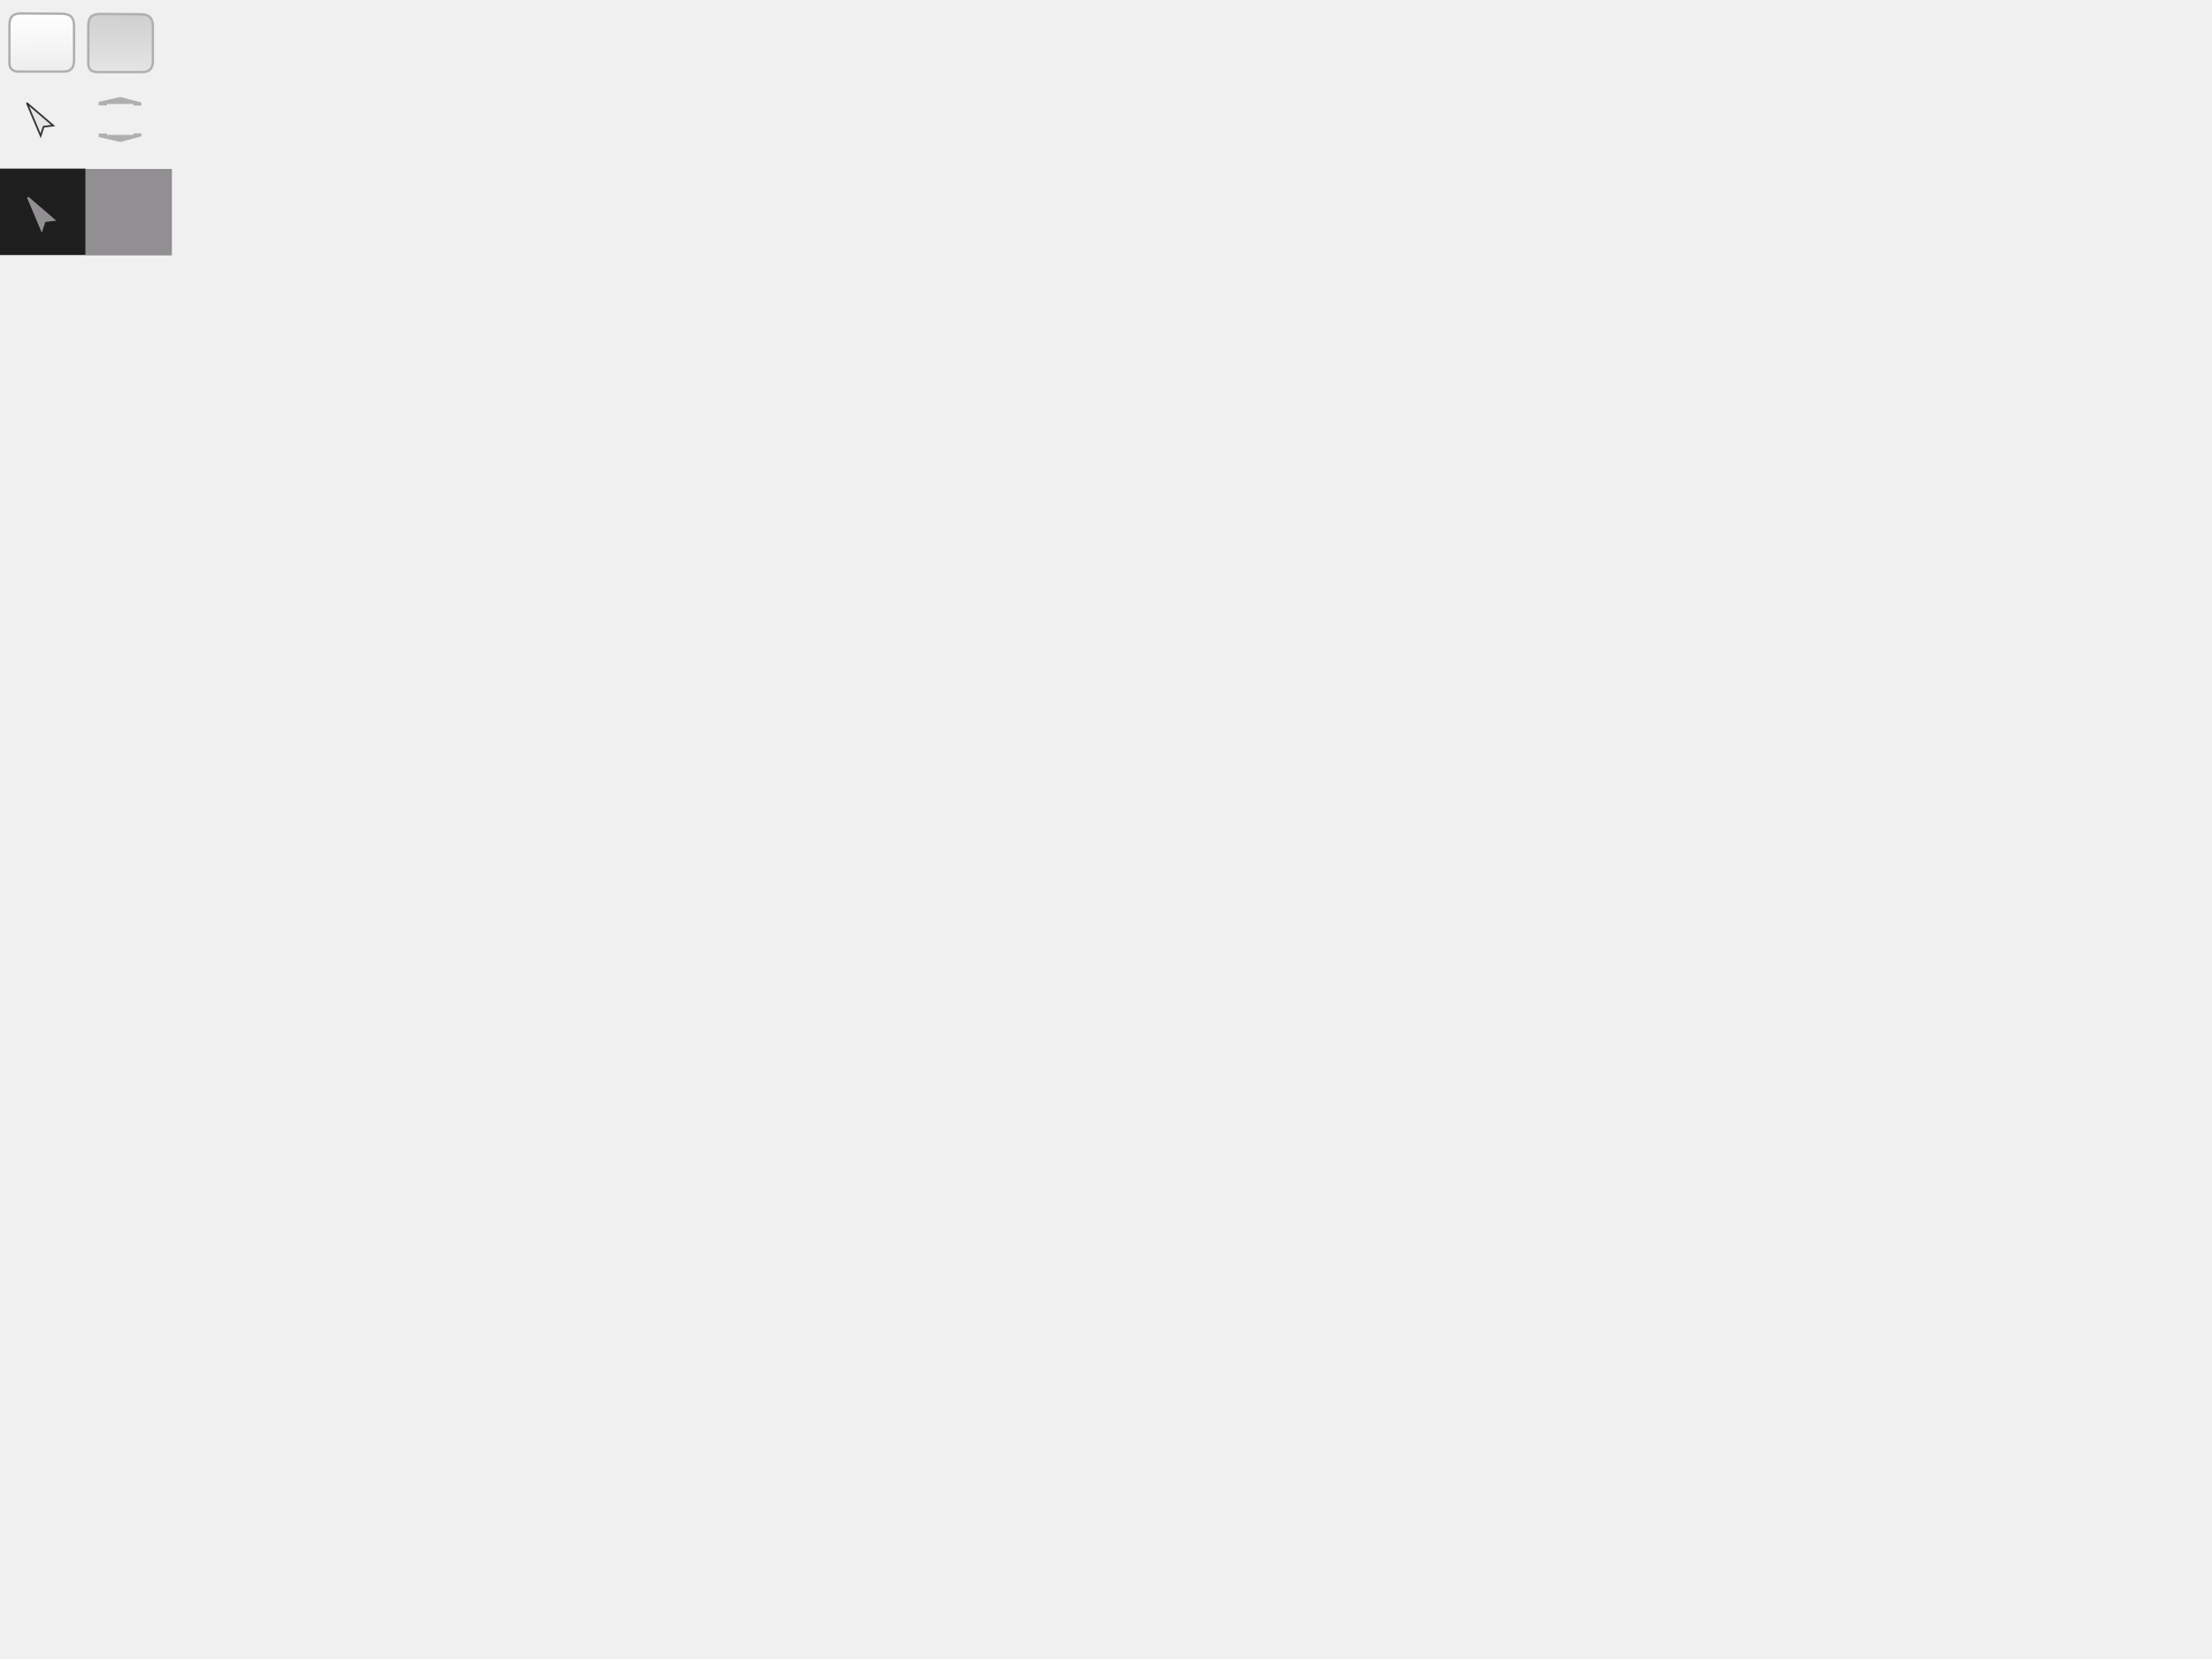
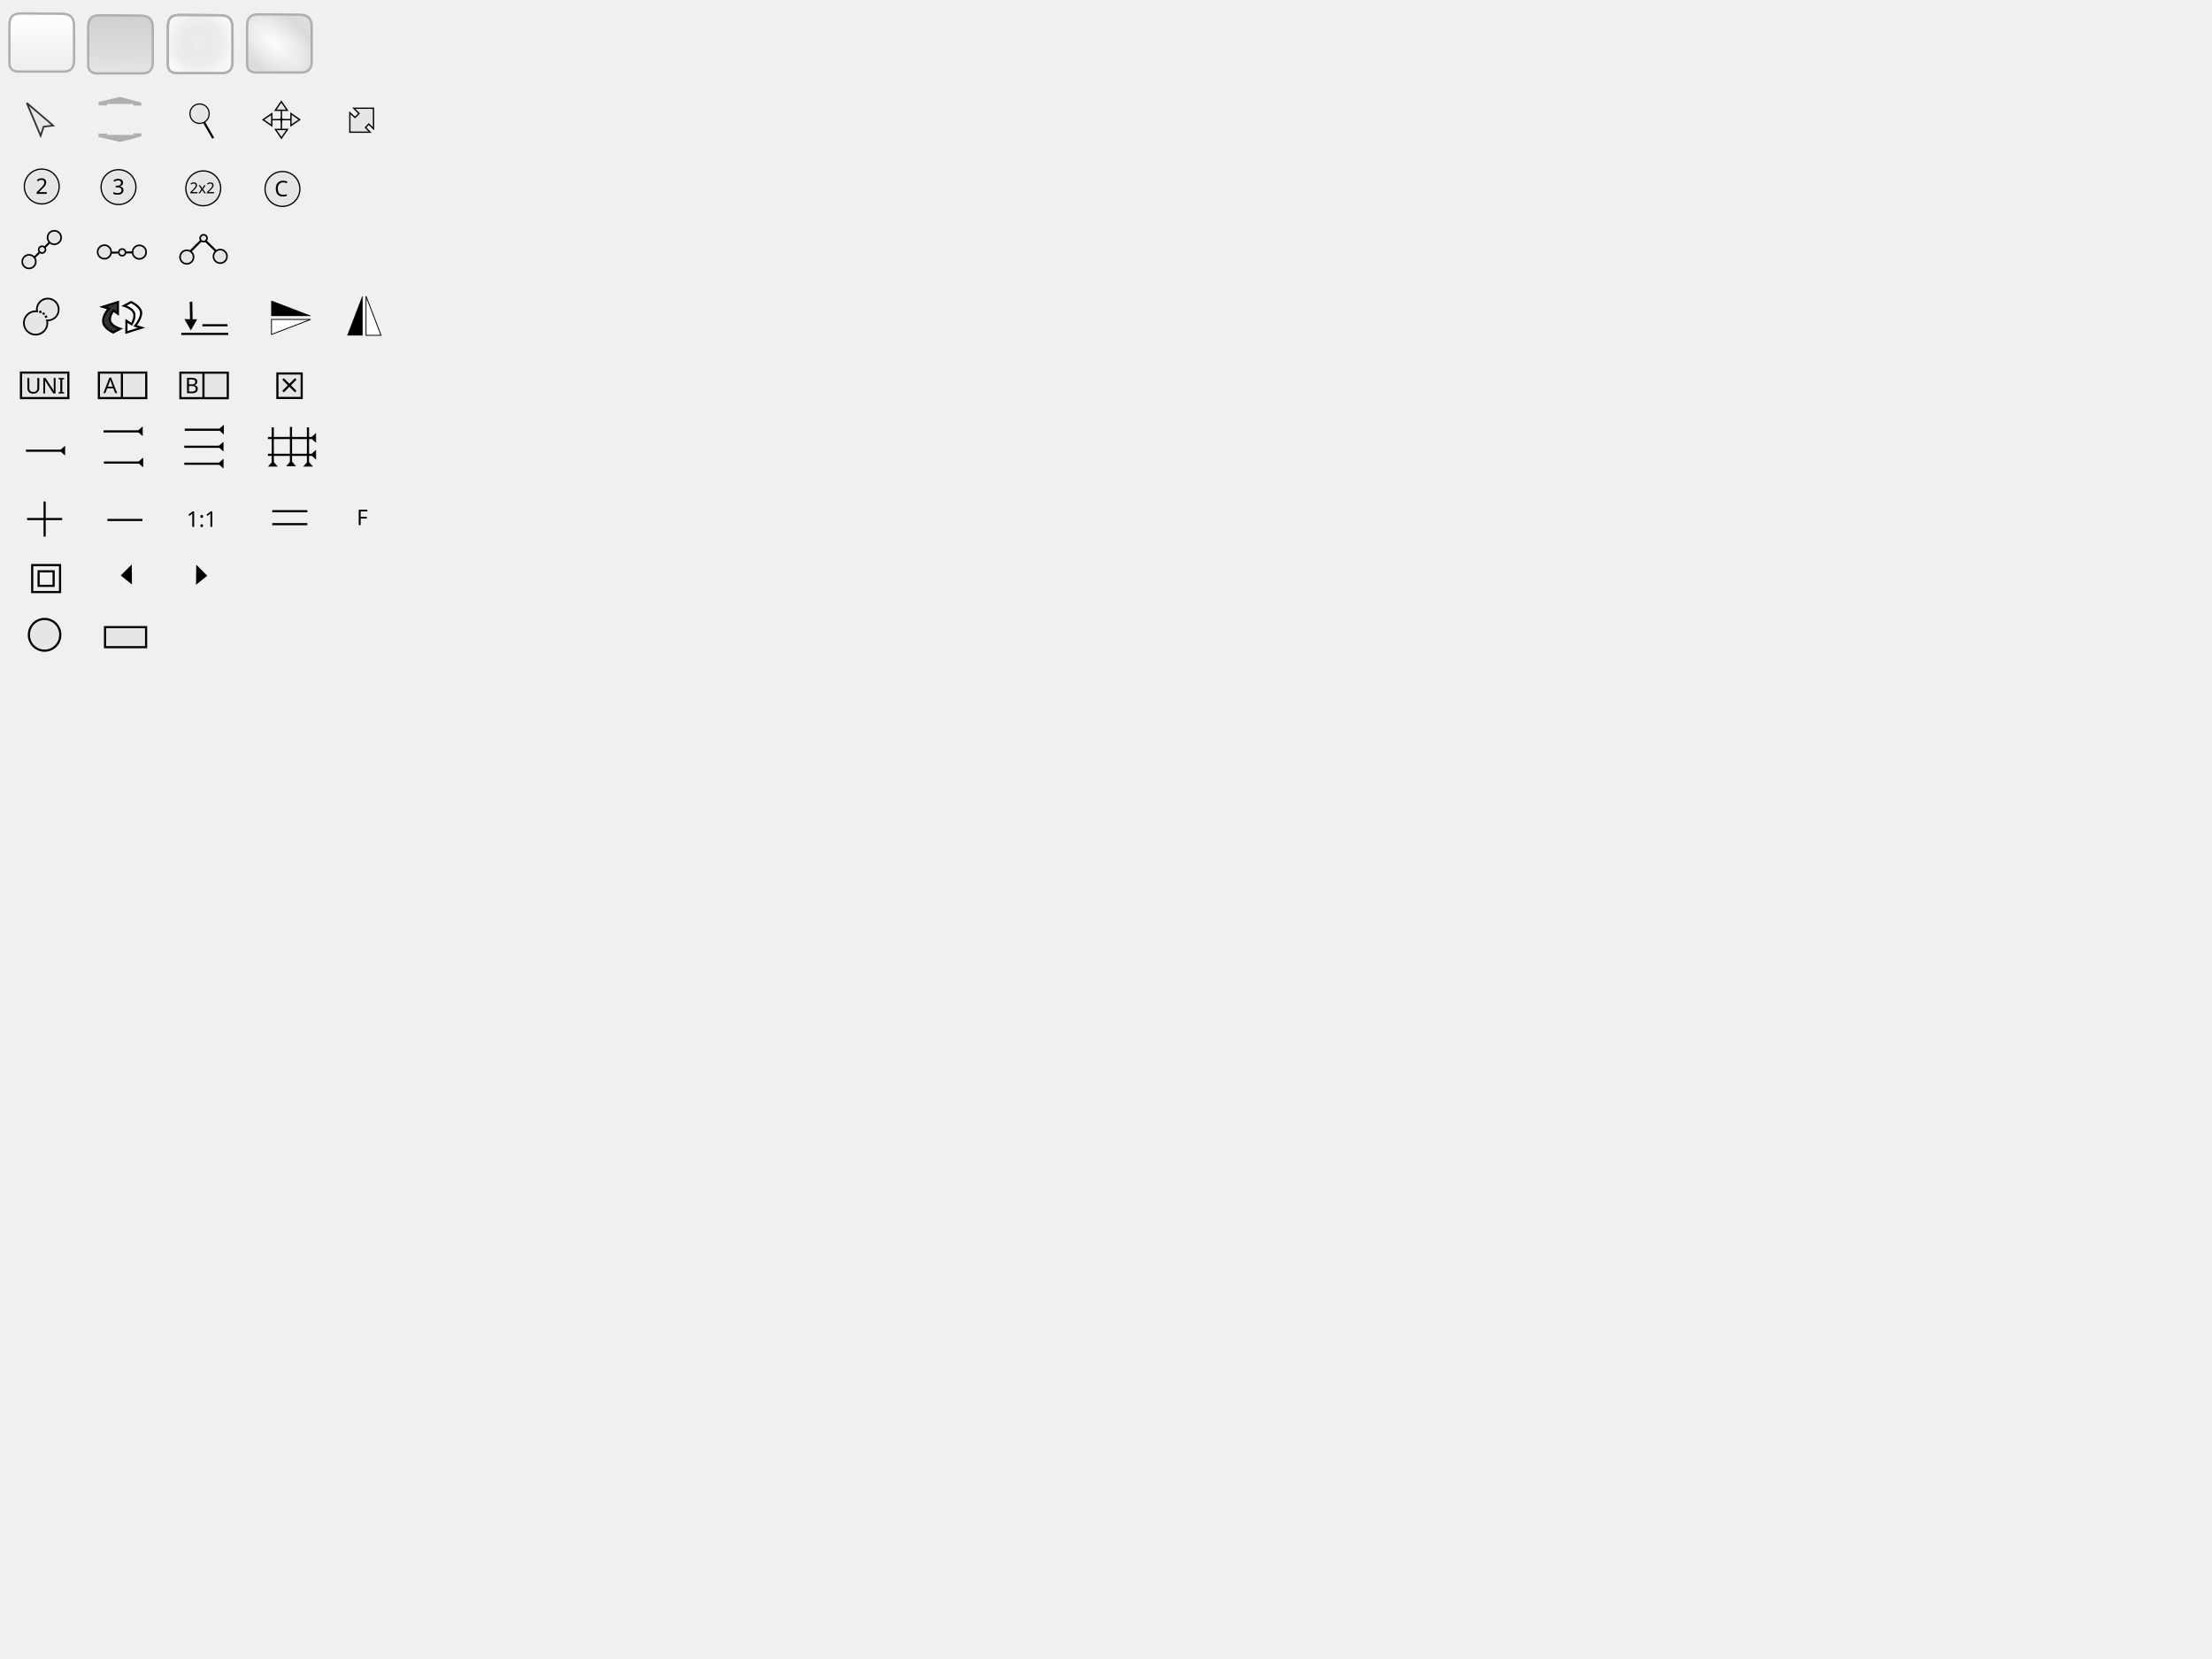
<svg xmlns="http://www.w3.org/2000/svg" xmlns:xlink="http://www.w3.org/1999/xlink" width="1024px" height="768px" id="svg3786" version="1.1">
  <defs id="defs3788">
    <linearGradient xlink:href="#linearGradient3761" id="linearGradient3767" x1="608.996" y1="316.794" x2="608.642" y2="290.278" gradientUnits="userSpaceOnUse" gradientTransform="translate(-3,-128)" />
    <linearGradient id="linearGradient3761">
      <stop style="stop-color:#eeeded;stop-opacity:1" offset="0" id="stop3763" />
      <stop style="stop-color:#ffffff;stop-opacity:1;" offset="1" id="stop3765" />
    </linearGradient>
    <linearGradient y2="290.278" x2="608.642" y1="316.794" x1="608.996" gradientTransform="translate(-591.7466,-281.7908)" gradientUnits="userSpaceOnUse" id="linearGradient3809" xlink:href="#linearGradient3761" />
    <linearGradient xlink:href="#linearGradient3898" id="linearGradient3904" x1="610" y1="290.362" x2="609.75" y2="317.112" gradientUnits="userSpaceOnUse" gradientTransform="translate(4.75736,-124.1579)" />
    <linearGradient id="linearGradient3898">
      <stop style="stop-color:#d0d0d0;stop-opacity:1;" offset="0" id="stop3900" />
      <stop style="stop-color:#e5e5e5;stop-opacity:1;" offset="1" id="stop3902" />
    </linearGradient>
    <linearGradient y2="317.112" x2="609.75" y1="290.362" x1="610" gradientTransform="translate(-561,-281.3622)" gradientUnits="userSpaceOnUse" id="linearGradient3955" xlink:href="#linearGradient3898" />
    <linearGradient y2="290.278" x2="608.642" y1="316.794" x1="608.996" gradientTransform="matrix(1.10951,0,0,0.998002,-658.1531,-245.425)" gradientUnits="userSpaceOnUse" id="linearGradient3921" xlink:href="#linearGradient3761-1-3" />
    <linearGradient id="linearGradient3761-1-3">
      <stop style="stop-color:#eeeded;stop-opacity:1" offset="0" id="stop3763-4-4" />
      <stop style="stop-color:#ffffff;stop-opacity:1;" offset="1" id="stop3765-1-1" />
    </linearGradient>
    <linearGradient xlink:href="#linearGradient3898-9" id="linearGradient3904-6" x1="610" y1="290.362" x2="609.75" y2="317.112" gradientUnits="userSpaceOnUse" gradientTransform="matrix(1.10951,0,0,0.9980075,-64.93062,-125.5535)" />
    <linearGradient id="linearGradient3898-9">
      <stop style="stop-color:#d0d0d0;stop-opacity:1;" offset="0" id="stop3900-6" />
+       <stop id="stop4074" offset="0.5" style="stop-color:#dadada;stop-opacity:1;" />
+       <stop style="stop-color:#dfdfdf;stop-opacity:1;" offset="0.75" id="stop4076" />
      <stop style="stop-color:#e5e5e5;stop-opacity:1;" offset="1" id="stop3902-9" />
    </linearGradient>
    <linearGradient y2="317.112" x2="609.75" y1="290.362" x1="610" gradientTransform="matrix(1.10951,0,0,0.9980075,-621.3785,-245.2577)" gradientUnits="userSpaceOnUse" id="linearGradient3996" xlink:href="#linearGradient3898-9" />
-     <linearGradient xlink:href="#linearGradient3898-9" id="linearGradient4025" gradientUnits="userSpaceOnUse" gradientTransform="matrix(1.10951,0,0,0.9980075,-619.86,-282.8385)" x1="610" y1="290.362" x2="609.75" y2="317.112" />
+     <linearGradient xlink:href="#linearGradient3898-9" id="linearGradient4025" gradientUnits="userSpaceOnUse" gradientTransform="matrix(1.10951,0,0,0.9980075,-619.9103,-282.2355)" x1="610" y1="290.362" x2="609.75" y2="317.112" />
    <linearGradient xlink:href="#linearGradient3761-1-3" id="linearGradient4027" gradientUnits="userSpaceOnUse" gradientTransform="matrix(1.10951,0,0,0.998002,-656.6346,-283.0058)" x1="608.996" y1="316.794" x2="608.642" y2="290.278" />
    <linearGradient xlink:href="#linearGradient3761-1-3-7" id="linearGradient4027-9" gradientUnits="userSpaceOnUse" gradientTransform="matrix(1.10951,0,0,0.998002,-656.6346,-283.0058)" x1="608.996" y1="316.794" x2="608.642" y2="290.278" />
    <linearGradient id="linearGradient3761-1-3-7">
      <stop style="stop-color:#eeeded;stop-opacity:1" offset="0" id="stop3763-4-4-0" />
      <stop style="stop-color:#ffffff;stop-opacity:1;" offset="1" id="stop3765-1-1-9" />
    </linearGradient>
    <linearGradient y2="290.278" x2="608.642" y1="316.794" x1="608.996" gradientTransform="matrix(1.10951,0,0,0.998002,-621.965,-232.6848)" gradientUnits="userSpaceOnUse" id="linearGradient4107" xlink:href="#linearGradient3761-1-3-7" />
    <linearGradient xlink:href="#linearGradient3761-1-3-5" id="linearGradient4027-1" gradientUnits="userSpaceOnUse" gradientTransform="matrix(1.10951,0,0,0.998002,-656.6346,-283.0058)" x1="608.996" y1="316.794" x2="608.642" y2="290.278" />
    <linearGradient id="linearGradient3761-1-3-5">
      <stop style="stop-color:#eeeded;stop-opacity:1" offset="0" id="stop3763-4-4-1" />
      <stop style="stop-color:#ffffff;stop-opacity:1;" offset="1" id="stop3765-1-1-5" />
    </linearGradient>
    <linearGradient xlink:href="#linearGradient3761-1-3-8" id="linearGradient4027-7" gradientUnits="userSpaceOnUse" gradientTransform="matrix(1.10951,0,0,0.998002,-656.6346,-283.0058)" x1="608.996" y1="316.794" x2="608.642" y2="290.278" />
    <linearGradient id="linearGradient3761-1-3-8">
      <stop style="stop-color:#eeeded;stop-opacity:1" offset="0" id="stop3763-4-4-8" />
      <stop style="stop-color:#ffffff;stop-opacity:1;" offset="1" id="stop3765-1-1-7" />
    </linearGradient>
    <linearGradient y2="290.278" x2="608.642" y1="316.794" x1="608.996" gradientTransform="matrix(1.10951,0,0,0.998002,-528.5469,-268.2316)" gradientUnits="userSpaceOnUse" id="linearGradient3045" xlink:href="#linearGradient3761-1-3-8" />
    <linearGradient y2="290.278" x2="608.642" y1="316.794" x1="608.996" gradientTransform="matrix(1.10951,0,0,0.998002,-528.5469,-268.2316)" gradientUnits="userSpaceOnUse" id="linearGradient3045-9" xlink:href="#linearGradient3761-1-3-8-4" />
    <linearGradient id="linearGradient3761-1-3-8-4">
      <stop style="stop-color:#eeeded;stop-opacity:1" offset="0" id="stop3763-4-4-8-7" />
      <stop style="stop-color:#ffffff;stop-opacity:1;" offset="1" id="stop3765-1-1-7-7" />
    </linearGradient>
    <linearGradient y2="290.278" x2="608.642" y1="316.794" x1="608.996" gradientTransform="matrix(1.10951,0,0,0.998002,-496.0177,-267.5922)" gradientUnits="userSpaceOnUse" id="linearGradient3103" xlink:href="#linearGradient3761-1-3-8-4" />
+     <linearGradient xlink:href="#linearGradient3761-1-3-3" id="linearGradient4027-8" gradientUnits="userSpaceOnUse" gradientTransform="matrix(1.10951,0,0,0.998002,-656.6346,-283.0058)" x1="608.996" y1="316.794" x2="608.642" y2="290.278" />
+     <linearGradient id="linearGradient3761-1-3-3">
+       <stop style="stop-color:#bfb5b5;stop-opacity:0;" offset="0" id="stop3763-4-4-7" />
+       <stop style="stop-color:#ffffff;stop-opacity:0.287;" offset="1" id="stop3765-1-1-6" />
+     </linearGradient>
+     <radialGradient xlink:href="#linearGradient3761-1-3-3" id="radialGradient4112" cx="98.004" cy="22.233" fx="98.004" fy="22.233" r="15.5" gradientTransform="matrix(0.7585548,0.7082094,-0.6885009,0.7374466,34.20462,-65.13285)" gradientUnits="userSpaceOnUse" />
+     <radialGradient xlink:href="#linearGradient3761-1-3-3" id="radialGradient4116" gradientUnits="userSpaceOnUse" gradientTransform="matrix(0.7519243,0.6235468,-0.6440106,0.7766025,33.86538,-57.84287)" cx="95.82" cy="22.332" fx="95.82" fy="22.332" r="15.5" />
+     <linearGradient xlink:href="#linearGradient3898-9-8" id="linearGradient4025-4" gradientUnits="userSpaceOnUse" gradientTransform="matrix(1.10951,0,0,0.9980075,-619.9103,-282.2355)" x1="610" y1="290.362" x2="609.75" y2="317.112" />
+     <linearGradient id="linearGradient3898-9-8">
+       <stop style="stop-color:#ffffff;stop-opacity:0.8;" offset="0" id="stop3900-6-2" />
+       <stop id="stop4074-4" offset="0.5" style="stop-color:#dadada;stop-opacity:1;" />
+       <stop style="stop-color:#dfdfdf;stop-opacity:1;" offset="0.75" id="stop4076-8" />
+       <stop style="stop-color:#e5e5e5;stop-opacity:0.539;" offset="1" id="stop3902-9-7" />
+     </linearGradient>
+     <radialGradient xlink:href="#linearGradient3898-9-8" id="radialGradient4158" cx="127.632" cy="20.701" fx="127.632" fy="20.701" r="15.5" gradientTransform="matrix(-2.402489,-2.017358,1.088724,-1.296571,411.1615,304.4206)" gradientUnits="userSpaceOnUse" />
  </defs>
  <g id="layer1">
-     <path style="fill:url(#linearGradient4025);fill-opacity:1;stroke:#afafaf;stroke-width:1.082;stroke-linecap:round;stroke-linejoin:round;stroke-miterlimit:4;stroke-opacity:1" d="m 46.104,6.46 18.886,0.138 c 3.969,0.097 5.343,1.359 5.774,4.786 l 0.026,17.089 c -0.12,3.508 -1.857,4.921 -4.97,4.905 l -20.942,0 c -2.024,-0.108 -3.911,-0.895 -4.007,-3.657 l 0,-17.735 c 0.003,-3.902 1.491,-5.422 5.232,-5.526 z" id="rect3007-5-9" />
+     <path style="fill:url(#linearGradient4025);fill-opacity:1;stroke:#afafaf;stroke-width:1.082;stroke-linecap:round;stroke-linejoin:round;stroke-miterlimit:4;stroke-opacity:1" d="m 46.054,7.063 18.886,0.138 c 3.969,0.097 5.343,1.359 5.774,4.786 l 0.026,17.089 c -0.12,3.508 -1.857,4.921 -4.97,4.905 l -20.942,0 c -2.024,-0.108 -3.911,-0.895 -4.007,-3.657 l 0,-17.735 c 0.003,-3.902 1.491,-5.422 5.232,-5.526 z" id="rect3007-5-9" />
    <path style="fill:url(#linearGradient4027);fill-opacity:1;stroke:#afafaf;stroke-width:1.082;stroke-linecap:round;stroke-linejoin:round;stroke-miterlimit:4;stroke-opacity:1" d="m 9.603,6.22 18.886,0.138 c 3.969,0.097 5.343,1.359 5.774,4.786 l 0.026,17.089 c -0.12,3.508 -1.857,4.921 -4.97,4.905 l -20.942,0 c -2.024,-0.108 -3.911,-0.895 -4.007,-3.657 l 0,-17.735 c 0.003,-3.902 1.491,-5.422 5.232,-5.526 z" id="rect3007-7-6" />
    <path style="fill:#e6e6e6;fill-opacity:1;stroke:#000000;stroke-width:0.803px;stroke-linecap:butt;stroke-linejoin:miter;stroke-opacity:0.772" d="m 12.4,47.66 12.216,10.461 -4.417,0.534 -1.383,4.211 z" id="path3320" />
-     <rect style="fill:#1f1e1f;fill-opacity:1;stroke:none" id="rect3030" width="40" height="40" x="-0.321" y="78.068" />
-     <rect style="fill:#928f92;fill-opacity:1;stroke:none" id="rect3030-1" width="40" height="40" x="39.581" y="78.227" />
-     <path style="fill:#928f92;fill-opacity:1;stroke:#928f92;stroke-width:0.803px;stroke-linecap:butt;stroke-linejoin:miter;stroke-opacity:1" d="m 12.892,91.397 12.216,10.461 -4.417,0.534 -1.383,4.211 z" id="path3320-7" />
    <text xml:space="preserve" style="font-size:14.663px;font-style:normal;font-variant:normal;font-weight:normal;font-stretch:normal;line-height:125%;letter-spacing:0px;word-spacing:0px;fill:#000000;fill-opacity:1;stroke:none;font-family:TESTB;-inkscape-font-specification:TESTB" x="-0.146" y="-11.092" id="text3026">
      <tspan id="tspan3028" x="-0.146" y="-11.092" style="font-style:normal;font-variant:normal;font-weight:500;font-stretch:normal;font-family:URW Palladio L;-inkscape-font-specification:URW Palladio L Medium">Export at 320dpi and later to 72dpi, do not mogrify -resize 23.125% </tspan>
    </text>
    <g id="g3163" transform="translate(-2.526848,-4.5571)">
      <path id="path3075-4" d="m 48.168,51.733 0,1.611 3.898,0 0,-0.636 12.226,0 0,0.725 3.721,0 -0.089,-1.434 -9.745,-2.569 z" style="fill:#afafaf;fill-opacity:1;stroke:none" />
      <path style="fill:#afafaf;fill-opacity:1;stroke:none" d="m 48.168,67.985 0,-1.611 3.898,0 0,0.636 12.226,0 0,-0.725 3.721,0 -0.089,1.434 -9.745,2.569 z" id="path3140" />
    </g>
+     <path style="fill:#e6e6e6;fill-opacity:1;fill-rule:evenodd;stroke:#000000;stroke-width:1px;stroke-linecap:butt;stroke-linejoin:miter;stroke-opacity:1" id="path3135" d="m 97.218,51.37 a 8.244,8.244 0 1 1 -16.487,0 8.244,8.244 0 1 1 16.487,0 z" transform="matrix(0.5402266,0,0,0.5402266,44.31934,24.87353)" />
+     <path style="fill:none;stroke:#000000;stroke-width:1px;stroke-linecap:butt;stroke-linejoin:miter;stroke-opacity:1" d="m 94.477,56.64 4.239,7.342" id="path3137" />
+     <g id="g3261" style="fill:#e6e6e6;fill-opacity:1;stroke-width:0.7;stroke-miterlimit:4;stroke-dasharray:none" transform="matrix(0.8852652,0,0,0.8852652,80.12218,39.3312)">
+       <g id="g3233" style="fill:#e6e6e6;fill-opacity:1;stroke-width:0.7;stroke-miterlimit:4;stroke-dasharray:none">
+         <g id="g3220" style="fill:#e6e6e6;fill-opacity:1;stroke-width:0.7;stroke-miterlimit:4;stroke-dasharray:none">
+           <g transform="translate(1.055276,-0.4020101)" id="g3149" style="fill:#e6e6e6;fill-opacity:1;stroke-width:0.7;stroke-miterlimit:4;stroke-dasharray:none">
+             <path style="fill:#e6e6e6;fill-opacity:1;stroke:#000000;stroke-width:0.7;stroke-linecap:butt;stroke-linejoin:miter;stroke-miterlimit:4;stroke-opacity:1;stroke-dasharray:none" d="m 58.653,13.628 -6.251,0 3.151,-4.548 z" id="path3139" />
+             <path style="fill:#e6e6e6;fill-opacity:1;stroke:#000000;stroke-width:0.7;stroke-linecap:butt;stroke-linejoin:miter;stroke-miterlimit:4;stroke-opacity:1;stroke-dasharray:none" d="m 55.578,13.829 0,6.131" id="path3147" />
+           </g>
+         </g>
+         <g id="g3225" transform="matrix(-1,0,0,-1,113.2663,36.47737)" style="fill:#e6e6e6;fill-opacity:1;stroke-width:0.7;stroke-miterlimit:4;stroke-dasharray:none">
+           <g id="g3227" transform="translate(1.055276,-0.4020101)" style="fill:#e6e6e6;fill-opacity:1;stroke-width:0.7;stroke-miterlimit:4;stroke-dasharray:none">
+             <path id="path3229" d="m 58.653,13.628 -6.251,0 3.151,-4.548 z" style="fill:#e6e6e6;fill-opacity:1;stroke:#000000;stroke-width:0.7;stroke-linecap:butt;stroke-linejoin:miter;stroke-miterlimit:4;stroke-opacity:1;stroke-dasharray:none" />
+             <path id="path3231" d="m 55.578,13.829 0,6.131" style="fill:#e6e6e6;fill-opacity:1;stroke:#000000;stroke-width:0.7;stroke-linecap:butt;stroke-linejoin:miter;stroke-miterlimit:4;stroke-opacity:1;stroke-dasharray:none" />
+           </g>
+         </g>
+       </g>
+       <g transform="matrix(0,1,-1,0,74.87185,-38.49498)" id="g3243" style="fill:#e6e6e6;fill-opacity:1;stroke-width:0.7;stroke-miterlimit:4;stroke-dasharray:none">
+         <g id="g3245" style="fill:#e6e6e6;fill-opacity:1;stroke-width:0.7;stroke-miterlimit:4;stroke-dasharray:none">
+           <g id="g3247" transform="translate(1.055276,-0.4020101)" style="fill:#e6e6e6;fill-opacity:1;stroke-width:0.7;stroke-miterlimit:4;stroke-dasharray:none">
+             <path id="path3249" d="m 58.653,13.628 -6.251,0 3.151,-4.548 z" style="fill:#e6e6e6;fill-opacity:1;stroke:#000000;stroke-width:0.7;stroke-linecap:butt;stroke-linejoin:miter;stroke-miterlimit:4;stroke-opacity:1;stroke-dasharray:none" />
+             <path id="path3251" d="m 55.578,13.829 0,6.131" style="fill:#e6e6e6;fill-opacity:1;stroke:#000000;stroke-width:0.7;stroke-linecap:butt;stroke-linejoin:miter;stroke-miterlimit:4;stroke-opacity:1;stroke-dasharray:none" />
+           </g>
+         </g>
+         <g transform="matrix(-1,0,0,-1,113.2663,36.47737)" id="g3253" style="fill:#e6e6e6;fill-opacity:1;stroke-width:0.7;stroke-miterlimit:4;stroke-dasharray:none">
+           <g transform="translate(1.055276,-0.4020101)" id="g3255" style="fill:#e6e6e6;fill-opacity:1;stroke-width:0.7;stroke-miterlimit:4;stroke-dasharray:none">
+             <path style="fill:#e6e6e6;fill-opacity:1;stroke:#000000;stroke-width:0.7;stroke-linecap:butt;stroke-linejoin:miter;stroke-miterlimit:4;stroke-opacity:1;stroke-dasharray:none" d="m 58.653,13.628 -6.251,0 3.151,-4.548 z" id="path3257" />
+             <path style="fill:#e6e6e6;fill-opacity:1;stroke:#000000;stroke-width:0.7;stroke-linecap:butt;stroke-linejoin:miter;stroke-miterlimit:4;stroke-opacity:1;stroke-dasharray:none" d="m 55.578,13.829 0,6.131" id="path3259" />
+           </g>
+         </g>
+       </g>
+     </g>
+     <path style="fill:#e6e6e6;fill-opacity:1;stroke:#000000;stroke-width:0.6;stroke-linecap:butt;stroke-linejoin:miter;stroke-miterlimit:4;stroke-opacity:1;stroke-dasharray:none" d="m 164.34,54.382 1.848,-1.848 -2.416,-2.416 9.132,0 0,9.487 -2.185,-2.185 -1.51,1.581 2.136,2.201 -9.385,0.002 0,-9.025 z" id="path4060" />
+     <path style="fill:url(#radialGradient4112);fill-opacity:1;stroke:#afafaf;stroke-width:1.082;stroke-linecap:round;stroke-linejoin:round;stroke-miterlimit:4;stroke-opacity:1" d="m 82.943,6.926 18.886,0.138 c 3.969,0.097 5.343,1.359 5.774,4.786 l 0.026,17.089 c -0.12,3.508 -1.857,4.921 -4.97,4.905 l -20.942,0 c -2.024,-0.108 -3.911,-0.895 -4.007,-3.657 l 0,-17.735 c 0.003,-3.902 1.491,-5.422 5.232,-5.526 z" id="rect3007-7-6-5" />
+     <path id="path4114" d="m 82.943,6.926 18.886,0.138 c 3.969,0.097 5.343,1.359 5.774,4.786 l 0.026,17.089 c -0.12,3.508 -1.857,4.921 -4.97,4.905 l -20.942,0 c -2.024,-0.108 -3.911,-0.895 -4.007,-3.657 l 0,-17.735 c 0.003,-3.902 1.491,-5.422 5.232,-5.526 z" style="fill:url(#radialGradient4116);fill-opacity:1;stroke:#afafaf;stroke-width:1.082;stroke-linecap:round;stroke-linejoin:round;stroke-miterlimit:4;stroke-opacity:1" />
+     <path style="fill:url(#radialGradient4158);fill-opacity:1;stroke:#afafaf;stroke-width:1.082;stroke-linecap:round;stroke-linejoin:round;stroke-miterlimit:4;stroke-opacity:1" d="m 119.613,6.642 18.886,0.138 c 3.969,0.097 5.343,1.359 5.774,4.786 l 0.026,17.089 c -0.12,3.508 -1.857,4.921 -4.97,4.905 l -20.942,0 c -2.024,-0.108 -3.911,-0.895 -4.007,-3.657 l 0,-17.735 c 0.003,-3.902 1.491,-5.422 5.232,-5.526 z" id="rect3007-5-9-3" />
+     <g id="g4166">
+       <path transform="matrix(0.7277709,0,0,0.7277709,5.882813,22.88222)" d="m 29.563,87.188 a 11.086,11.086 0 1 1 -22.173,0 11.086,11.086 0 1 1 22.173,0 z" id="path4160" style="fill:#e6e6e6;fill-opacity:1;stroke:#000000;stroke-width:0.8;stroke-miterlimit:4;stroke-opacity:1;stroke-dasharray:none" />
+       <text id="text4162" y="89.746" x="16.477" style="font-size:10px;font-style:normal;font-weight:normal;line-height:125%;letter-spacing:0px;word-spacing:0px;fill:#000000;fill-opacity:1;stroke:none;font-family:Sans" xml:space="preserve">
+         <tspan y="89.746" x="16.477" id="tspan4164">2</tspan>
+       </text>
+     </g>
+     <g id="g4171" transform="translate(35.533,0.284264)">
+       <path style="fill:#e6e6e6;fill-opacity:1;stroke:#000000;stroke-width:0.8;stroke-miterlimit:4;stroke-opacity:1;stroke-dasharray:none" id="path4173" d="m 29.563,87.188 c 0,6.123 -4.964,11.086 -11.086,11.086 -6.123,0 -11.086,-4.964 -11.086,-11.086 0,-6.123 4.964,-11.086 11.086,-11.086 6.123,0 11.086,4.964 11.086,11.086 z" transform="matrix(0.7277709,0,0,0.7277709,5.882813,22.88222)" />
+       <text xml:space="preserve" style="font-size:10px;font-style:normal;font-weight:normal;line-height:125%;letter-spacing:0px;word-spacing:0px;fill:#000000;fill-opacity:1;stroke:none;font-family:Sans" x="16.477" y="89.746" id="text4175">
+         <tspan id="tspan4177" x="16.477" y="89.746">3</tspan>
+       </text>
+     </g>
+     <path style="fill:#e6e6e6;fill-opacity:1;stroke:#000000;stroke-width:0.8;stroke-miterlimit:4;stroke-opacity:1;stroke-dasharray:none" id="path4181" d="m 29.563,87.188 a 11.086,11.086 0 1 1 -22.173,0 11.086,11.086 0 1 1 22.173,0 z" transform="matrix(0.7277709,0,0,0.7277709,80.64425,23.73501)" />
+     <text xml:space="preserve" style="font-size:6.975px;font-style:normal;font-weight:normal;line-height:125%;letter-spacing:0px;word-spacing:0px;fill:#000000;fill-opacity:1;stroke:none;font-family:Sans" x="87.765" y="89.476" id="text4183">
+       <tspan id="tspan4185" x="87.765" y="89.476">2x2</tspan>
+     </text>
+     <path style="fill:#e6e6e6;fill-opacity:1;stroke:#000000;stroke-width:0.8;stroke-miterlimit:4;stroke-opacity:1;stroke-dasharray:none" id="path4226" d="m 29.563,87.188 a 11.086,11.086 0 1 1 -22.173,0 11.086,11.086 0 1 1 22.173,0 z" transform="matrix(0.7277709,0,0,0.7277709,117.3143,24.01928)" />
+     <text xml:space="preserve" style="font-size:10px;font-style:normal;font-weight:normal;line-height:125%;letter-spacing:0px;word-spacing:0px;fill:#000000;fill-opacity:1;stroke:none;font-family:Sans" x="127.056" y="90.883" id="text4228">
+       <tspan id="tspan4230" x="127.056" y="90.883">C</tspan>
+     </text>
+     <g id="g4279" transform="matrix(0.9209542,0,0,0.9209542,-4.768653,-7.527713)">
+       <path transform="translate(6.978364,21.22983)" d="m 16.203,118.457 c 0,1.884 -1.527,3.411 -3.411,3.411 -1.884,0 -3.411,-1.527 -3.411,-3.411 0,-1.884 1.527,-3.411 3.411,-3.411 1.884,0 3.411,1.527 3.411,3.411 z" id="path4235" style="fill:#e6e6e6;fill-opacity:1;stroke:#000000;stroke-width:0.8;stroke-miterlimit:4;stroke-opacity:1;stroke-dasharray:none" />
+       <path transform="translate(7.013897,20.02171)" d="m 21.036,113.624 c 0,0.942 -0.764,1.706 -1.706,1.706 -0.942,0 -1.706,-0.764 -1.706,-1.706 0,-0.942 0.764,-1.706 1.706,-1.706 0.942,0 1.706,0.764 1.706,1.706 z" id="path4237" style="fill:#e6e6e6;fill-opacity:1;stroke:#000000;stroke-width:0.8;stroke-miterlimit:4;stroke-opacity:1;stroke-dasharray:none" />
+       <path style="fill:#e6e6e6;fill-opacity:1;stroke:#000000;stroke-width:0.8;stroke-miterlimit:4;stroke-opacity:1;stroke-dasharray:none" id="path4239" d="m 16.203,118.457 c 0,1.884 -1.527,3.411 -3.411,3.411 -1.884,0 -3.411,-1.527 -3.411,-3.411 0,-1.884 1.527,-3.411 3.411,-3.411 1.884,0 3.411,1.527 3.411,3.411 z" transform="translate(19.69918,9.113074)" />
+       <path id="path4241" d="m 22.435,137.626 2.541,-2.541" style="fill:none;stroke:#000000;stroke-width:1px;stroke-linecap:butt;stroke-linejoin:miter;stroke-opacity:1" />
+       <path id="path4247" d="m 27.73,132.402 2.274,-2.274" style="fill:none;stroke:#000000;stroke-width:1px;stroke-linecap:butt;stroke-linejoin:miter;stroke-opacity:1" />
+     </g>
+     <g transform="matrix(0.6638075,0.6383701,-0.6383701,0.6638075,124.3819,11.29036)" id="g4286">
+       <path style="fill:#e6e6e6;fill-opacity:1;stroke:#000000;stroke-width:0.8;stroke-miterlimit:4;stroke-opacity:1;stroke-dasharray:none" id="path4288" d="m 16.203,118.457 c 0,1.884 -1.527,3.411 -3.411,3.411 -1.884,0 -3.411,-1.527 -3.411,-3.411 0,-1.884 1.527,-3.411 3.411,-3.411 1.884,0 3.411,1.527 3.411,3.411 z" transform="translate(6.978364,21.22983)" />
+       <path style="fill:#e6e6e6;fill-opacity:1;stroke:#000000;stroke-width:0.8;stroke-miterlimit:4;stroke-opacity:1;stroke-dasharray:none" id="path4290" d="m 21.036,113.624 c 0,0.942 -0.764,1.706 -1.706,1.706 -0.942,0 -1.706,-0.764 -1.706,-1.706 0,-0.942 0.764,-1.706 1.706,-1.706 0.942,0 1.706,0.764 1.706,1.706 z" transform="translate(7.013897,20.02171)" />
+       <path transform="translate(19.69918,9.113074)" d="m 16.203,118.457 c 0,1.884 -1.527,3.411 -3.411,3.411 -1.884,0 -3.411,-1.527 -3.411,-3.411 0,-1.884 1.527,-3.411 3.411,-3.411 1.884,0 3.411,1.527 3.411,3.411 z" id="path4292" style="fill:#e6e6e6;fill-opacity:1;stroke:#000000;stroke-width:0.8;stroke-miterlimit:4;stroke-opacity:1;stroke-dasharray:none" />
+       <path style="fill:none;stroke:#000000;stroke-width:1px;stroke-linecap:butt;stroke-linejoin:miter;stroke-opacity:1" d="m 22.435,137.626 2.541,-2.541" id="path4294" />
+       <path style="fill:none;stroke:#000000;stroke-width:1px;stroke-linecap:butt;stroke-linejoin:miter;stroke-opacity:1" d="m 27.73,132.402 2.274,-2.274" id="path4296" />
+     </g>
+     <path style="fill:#e6e6e6;fill-opacity:1;stroke:#000000;stroke-width:0.8;stroke-miterlimit:4;stroke-opacity:1;stroke-dasharray:none" id="path4300" d="m 16.203,118.457 a 3.411,3.411 0 1 1 -6.822,0 3.411,3.411 0 1 1 6.822,0 z" transform="matrix(0.6638075,0.6383701,-0.6383701,0.6638075,153.6018,32.20095)" />
+     <path style="fill:#e6e6e6;fill-opacity:1;stroke:#000000;stroke-width:0.8;stroke-miterlimit:4;stroke-opacity:1;stroke-dasharray:none" id="path4302" d="m 21.036,113.624 a 1.706,1.706 0 1 1 -3.411,0 1.706,1.706 0 1 1 3.411,0 z" transform="matrix(0.6638075,0.6383701,-0.6383701,0.6638075,153.9444,22.50138)" />
+     <path transform="matrix(0.6638075,0.6383701,-0.6383701,0.6638075,169.0775,31.87633)" d="m 16.203,118.457 a 3.411,3.411 0 1 1 -6.822,0 3.411,3.411 0 1 1 6.822,0 z" id="path4304" style="fill:#e6e6e6;fill-opacity:1;stroke:#000000;stroke-width:0.8;stroke-miterlimit:4;stroke-opacity:1;stroke-dasharray:none" />
+     <path style="fill:none;stroke:#000000;stroke-width:1px;stroke-linecap:butt;stroke-linejoin:miter;stroke-opacity:1" d="m 88.141,116.342 4.874,-4.874" id="path4315" />
+     <path style="fill:none;stroke:#000000;stroke-width:1px;stroke-linecap:butt;stroke-linejoin:miter;stroke-opacity:1" d="m 95.276,111.618 4.598,4.497" id="path4323" />
+     <g id="g4386" transform="translate(-2.01005,1.20603)">
+       <path id="path4325" d="m 24.122,137.004 c -2.791,0 -5.062,2.272 -5.062,5.062 0,0.284 0.049,0.573 0.094,0.844 -0.213,-0.025 -0.436,-0.031 -0.656,-0.031 -2.997,0 -5.438,2.44 -5.438,5.438 0,2.997 2.44,5.406 5.438,5.406 2.997,0 5.438,-2.409 5.438,-5.406 0,-0.419 -0.066,-0.827 -0.156,-1.219 0.111,0.007 0.231,0.031 0.344,0.031 2.791,0 5.062,-2.272 5.062,-5.062 0,-2.791 -2.272,-5.062 -5.062,-5.062 z" style="fill:#e6e6e6;fill-opacity:1;stroke:#000000;stroke-width:0.8;stroke-miterlimit:4;stroke-opacity:1;stroke-dasharray:none" />
+       <path id="path4334" d="m 20.201,143.05 1.002,0.269" style="fill:none;stroke:#000000;stroke-width:1px;stroke-linecap:butt;stroke-linejoin:miter;stroke-opacity:1" />
+       <path style="fill:none;stroke:#000000;stroke-width:1px;stroke-linecap:butt;stroke-linejoin:miter;stroke-opacity:1" d="m 23.149,144.921 0.334,0.982" id="path4338-5" />
+       <path style="fill:none;stroke:#000000;stroke-width:1px;stroke-linecap:butt;stroke-linejoin:miter;stroke-opacity:1" d="m 21.809,143.652 0.804,0.656" id="path4338-5-4" />
+     </g>
+     <g id="g4437" transform="translate(36.95432,126.2132)">
+       <path id="path4415-7" d="M 28.556,25.496 25.622,24.626 c 0,0 3.147,-3.714 2.72,-6.414 -0.426,-2.701 -4.584,-4.584 -4.584,-4.584 l -3.269,1.706 c 0,0 4.157,1.244 4.69,3.589 0.533,2.345 -1.193,4.982 -1.193,4.982 l -2.395,-1.571 -0.036,5.365 z" style="fill:#ffffff;fill-opacity:1;stroke:#000000;stroke-width:1px;stroke-linecap:butt;stroke-linejoin:miter;stroke-opacity:1" />
+       <path style="fill:#333333;fill-opacity:1;stroke:#000000;stroke-width:1px;stroke-linecap:butt;stroke-linejoin:miter;stroke-opacity:1" d="m 10.64,15.831 2.833,0.87 c 0,0 -3.147,3.06 -2.62,6.414 0.424,2.701 4.584,4.584 4.584,4.584 l 3.269,-1.706 c 0,0 -4.157,-1.244 -4.69,-3.589 -0.533,-2.345 1.495,-4.831 1.495,-4.831 l 2.094,1.42 0.036,-5.365 z" id="path4435" />
+     </g>
+     <g id="g4445" transform="translate(114.1235,126.6607)">
+       <path id="path4441" d="m 11.558,12.623 0,6.935 18.09,0 z" style="fill:#000000;stroke:#000000;stroke-width:0.2;stroke-miterlimit:4;stroke-opacity:1;stroke-dasharray:none" />
+       <path style="fill:#ffffff;fill-opacity:1;stroke:#000000;stroke-width:0.4;stroke-miterlimit:4;stroke-opacity:1;stroke-dasharray:none" d="m 11.558,28.161 0,-6.935 18.09,0 z" id="path4443" />
+     </g>
+     <g id="g4445-5" transform="matrix(0,-1,1,0,148.2309,166.7807)">
+       <path id="path4441-4" d="m 11.558,12.623 0,6.935 18.09,0 z" style="fill:#000000;stroke:#000000;stroke-width:0.2;stroke-miterlimit:4;stroke-opacity:1;stroke-dasharray:none" />
+       <path style="fill:#ffffff;fill-opacity:1;stroke:#000000;stroke-width:0.4;stroke-miterlimit:4;stroke-opacity:1;stroke-dasharray:none" d="m 11.558,28.161 0,-6.935 18.09,0 z" id="path4443-1" />
+     </g>
+     <g id="g4487" transform="translate(76.4532,128.1576)">
+       <path id="path4473" d="m 7.468,26.423 21.736,0" style="fill:none;stroke:#000000;stroke-width:1px;stroke-linecap:butt;stroke-linejoin:miter;stroke-opacity:1" />
+       <path id="path4477" d="m 17.224,22.41 11.645,0" style="fill:none;stroke:#000000;stroke-width:1px;stroke-linecap:butt;stroke-linejoin:miter;stroke-opacity:1" />
+       <path id="path4479" d="m 11.964,11.525 0.158,8.263" style="fill:none;stroke:#000000;stroke-width:1.207px;stroke-linecap:butt;stroke-linejoin:miter;stroke-opacity:1" />
+       <path id="path4485" d="m 9.969,20.191 1.928,3.339 1.906,-3.301 z" style="fill:#000000;stroke:#000000;stroke-width:1.207px;stroke-linecap:butt;stroke-linejoin:miter;stroke-opacity:1" />
+     </g>
+     <rect style="fill:#e6e6e6;fill-opacity:1;stroke:#000000;stroke-width:1;stroke-miterlimit:4;stroke-opacity:1;stroke-dasharray:none" id="rect4495" width="21.934" height="11.81" x="9.712" y="172.475" />
+     <text xml:space="preserve" style="font-size:10px;font-style:normal;font-weight:normal;line-height:125%;letter-spacing:0px;word-spacing:0px;fill:#000000;fill-opacity:1;stroke:none;font-family:Sans" x="11.774" y="182.129" id="text4497">
+       <tspan id="tspan4499" x="11.774" y="182.129">UNI</tspan>
+     </text>
+     <g id="g4559">
+       <rect y="172.475" x="45.768" height="11.81" width="21.934" id="rect4495-6" style="fill:#e6e6e6;fill-opacity:1;stroke:#000000;stroke-width:1;stroke-miterlimit:4;stroke-opacity:1;stroke-dasharray:none" />
+       <path id="path4549" d="m 56.437,172.613 0,11.665" style="fill:none;stroke:#000000;stroke-width:1px;stroke-linecap:butt;stroke-linejoin:miter;stroke-opacity:1" />
+       <text id="text4555" y="181.992" x="47.854" style="font-size:10px;font-style:normal;font-weight:normal;line-height:125%;letter-spacing:0px;word-spacing:0px;fill:#000000;fill-opacity:1;stroke:none;font-family:Sans" xml:space="preserve">
+         <tspan y="181.992" x="47.854" id="tspan4557">A</tspan>
+       </text>
+     </g>
+     <g transform="translate(37.74785,0.03953895)" id="g4559-4">
+       <rect y="172.475" x="45.768" height="11.81" width="21.934" id="rect4495-6-0" style="fill:#e6e6e6;fill-opacity:1;stroke:#000000;stroke-width:1;stroke-miterlimit:4;stroke-opacity:1;stroke-dasharray:none" />
+       <path id="path4549-8" d="m 56.437,172.613 0,11.665" style="fill:none;stroke:#000000;stroke-width:1px;stroke-linecap:butt;stroke-linejoin:miter;stroke-opacity:1" />
+       <text id="text4555-5" y="181.992" x="47.854" style="font-size:10px;font-style:normal;font-weight:normal;line-height:125%;letter-spacing:0px;word-spacing:0px;fill:#000000;fill-opacity:1;stroke:none;font-family:Sans" xml:space="preserve">
+         <tspan y="181.992" x="47.854" id="tspan4557-2">B</tspan>
+       </text>
+     </g>
+     <g id="g4632" transform="translate(-5.998914,0)">
+       <rect y="172.889" x="134.413" height="11.342" width="11.248" id="rect4495-6-0-2" style="fill:#e6e6e6;fill-opacity:1;stroke:#000000;stroke-width:1;stroke-miterlimit:4;stroke-opacity:1;stroke-dasharray:none" />
+       <path id="path4628" d="m 137.038,175.42 5.858,5.858" style="fill:none;stroke:#000000;stroke-width:1px;stroke-linecap:butt;stroke-linejoin:miter;stroke-opacity:1" />
+       <path style="fill:none;stroke:#000000;stroke-width:1px;stroke-linecap:butt;stroke-linejoin:miter;stroke-opacity:1" d="m 142.896,175.42 -5.858,5.858" id="path4630" />
+     </g>
+     <g transform="translate(1.957048,188.7314)" id="g4647">
+       <g transform="translate(-2.249593,-0.1874661)" id="g4643">
+         <path style="fill:#000000;stroke:#000000;stroke-width:0.365px;stroke-linecap:butt;stroke-linejoin:miter;stroke-opacity:1" d="m 30.241,21.921 0,-3.728 -2.086,1.847 z" id="path4637" />
+         <path style="fill:none;stroke:#000000;stroke-width:1px;stroke-linecap:butt;stroke-linejoin:miter;stroke-opacity:1" d="m 12.279,20.104 16.31,0" id="path4641" />
+       </g>
+     </g>
+     <g id="g4818" transform="translate(37.06371,187.3329)">
+       <g id="g4647-0" transform="translate(1.019718,6.889378)">
+         <g id="g4643-8" transform="translate(-2.249593,-0.1874661)">
+           <path id="path4637-5" d="m 30.241,21.921 0,-3.728 -2.086,1.847 z" style="fill:#000000;stroke:#000000;stroke-width:0.365px;stroke-linecap:butt;stroke-linejoin:miter;stroke-opacity:1" />
+           <path id="path4641-9" d="m 12.279,20.104 16.31,0" style="fill:none;stroke:#000000;stroke-width:1px;stroke-linecap:butt;stroke-linejoin:miter;stroke-opacity:1" />
+         </g>
+       </g>
+       <g id="g4647-02" transform="translate(0.8322514,-7.545509)">
+         <g id="g4643-9" transform="translate(-2.249593,-0.1874661)">
+           <path id="path4637-0" d="m 30.241,21.921 0,-3.728 -2.086,1.847 z" style="fill:#000000;stroke:#000000;stroke-width:0.365px;stroke-linecap:butt;stroke-linejoin:miter;stroke-opacity:1" />
+           <path id="path4641-5" d="m 12.279,20.104 16.31,0" style="fill:none;stroke:#000000;stroke-width:1px;stroke-linecap:butt;stroke-linejoin:miter;stroke-opacity:1" />
+         </g>
+       </g>
+     </g>
+     <g id="g4828" transform="translate(38.27231,186.93)">
+       <g id="g4647-9" transform="translate(37.20067,-7.920441)">
+         <g id="g4643-6" transform="translate(-2.249593,-0.1874661)">
+           <path id="path4637-06" d="m 30.241,21.921 0,-3.728 -2.086,1.847 z" style="fill:#000000;stroke:#000000;stroke-width:0.365px;stroke-linecap:butt;stroke-linejoin:miter;stroke-opacity:1" />
+           <path id="path4641-2" d="m 12.279,20.104 16.31,0" style="fill:none;stroke:#000000;stroke-width:1px;stroke-linecap:butt;stroke-linejoin:miter;stroke-opacity:1" />
+         </g>
+       </g>
+       <g id="g4647-7" transform="translate(37.0132,7.826708)">
+         <g id="g4643-1" transform="translate(-2.249593,-0.1874661)">
+           <path id="path4637-8" d="m 30.241,21.921 0,-3.728 -2.086,1.847 z" style="fill:#000000;stroke:#000000;stroke-width:0.365px;stroke-linecap:butt;stroke-linejoin:miter;stroke-opacity:1" />
+           <path id="path4641-1" d="m 12.279,20.104 16.31,0" style="fill:none;stroke:#000000;stroke-width:1px;stroke-linecap:butt;stroke-linejoin:miter;stroke-opacity:1" />
+         </g>
+       </g>
+       <g id="g4647-04" transform="translate(37.0132,-0.02802146)">
+         <g id="g4643-7" transform="translate(-2.249593,-0.1874661)">
+           <path id="path4637-6" d="m 30.241,21.921 0,-3.728 -2.086,1.847 z" style="fill:#000000;stroke:#000000;stroke-width:0.365px;stroke-linecap:butt;stroke-linejoin:miter;stroke-opacity:1" />
+           <path id="path4641-6" d="m 12.279,20.104 16.31,0" style="fill:none;stroke:#000000;stroke-width:1px;stroke-linecap:butt;stroke-linejoin:miter;stroke-opacity:1" />
+         </g>
+       </g>
+     </g>
+     <g id="g4842" transform="translate(42.70384,185.7214)">
+       <g id="g4647-8" transform="matrix(0,1,-1,0,103.4797,2.096082)">
+         <g id="g4643-3" transform="translate(-2.249593,-0.1874661)">
+           <path id="path4637-88" d="m 30.241,21.921 0,-3.728 -2.086,1.847 z" style="fill:#000000;stroke:#000000;stroke-width:0.365px;stroke-linecap:butt;stroke-linejoin:miter;stroke-opacity:1" />
+           <path id="path4641-61" d="m 12.279,20.104 16.31,0" style="fill:none;stroke:#000000;stroke-width:1px;stroke-linecap:butt;stroke-linejoin:miter;stroke-opacity:1" />
+         </g>
+       </g>
+       <g id="g4647-1" transform="matrix(0,1,-1,0,111.9157,1.908616)">
+         <g id="g4643-93" transform="translate(-2.249593,-0.1874661)">
+           <path id="path4637-9" d="m 30.241,21.921 0,-3.728 -2.086,1.847 z" style="fill:#000000;stroke:#000000;stroke-width:0.365px;stroke-linecap:butt;stroke-linejoin:miter;stroke-opacity:1" />
+           <path id="path4641-52" d="m 12.279,20.104 16.31,0" style="fill:none;stroke:#000000;stroke-width:1px;stroke-linecap:butt;stroke-linejoin:miter;stroke-opacity:1" />
+         </g>
+       </g>
+       <g id="g4647-19" transform="matrix(0,1,-1,0,119.7892,2.096082)">
+         <g id="g4643-33" transform="translate(-2.249593,-0.1874661)">
+           <path id="path4637-4" d="m 30.241,21.921 0,-3.728 -2.086,1.847 z" style="fill:#000000;stroke:#000000;stroke-width:0.365px;stroke-linecap:butt;stroke-linejoin:miter;stroke-opacity:1" />
+           <path id="path4641-21" d="m 12.279,20.104 16.31,0" style="fill:none;stroke:#000000;stroke-width:1px;stroke-linecap:butt;stroke-linejoin:miter;stroke-opacity:1" />
+         </g>
+       </g>
+       <g id="g4647-6" transform="translate(75.44374,4.916328)">
+         <g id="g4643-85" transform="translate(-2.249593,-0.1874661)">
+           <path id="path4637-42" d="m 30.241,21.921 0,-3.728 -2.086,1.847 z" style="fill:#000000;stroke:#000000;stroke-width:0.365px;stroke-linecap:butt;stroke-linejoin:miter;stroke-opacity:1" />
+           <path id="path4641-3" d="m 8.155,20.104 20.434,0" style="fill:none;stroke:#000000;stroke-width:1px;stroke-linecap:butt;stroke-linejoin:miter;stroke-opacity:1" />
+         </g>
+       </g>
+       <g transform="translate(75.44374,-2.87002)" id="g4810">
+         <g transform="translate(-2.249593,-0.1874661)" id="g4812">
+           <path style="fill:#000000;stroke:#000000;stroke-width:0.365px;stroke-linecap:butt;stroke-linejoin:miter;stroke-opacity:1" d="m 30.241,21.921 0,-3.728 -2.086,1.847 z" id="path4814" />
+           <path style="fill:none;stroke:#000000;stroke-width:1px;stroke-linecap:butt;stroke-linejoin:miter;stroke-opacity:1" d="m 8.155,20.104 20.434,0" id="path4816" />
+         </g>
+       </g>
+     </g>
+     <path style="fill:none;stroke:#000000;stroke-width:1px;stroke-linecap:butt;stroke-linejoin:miter;stroke-opacity:1" d="m 20.653,232.16 0,16.238" id="path4866" />
+     <path id="path4868" d="m 28.772,240.279 -16.238,0" style="fill:none;stroke:#000000;stroke-width:1px;stroke-linecap:butt;stroke-linejoin:miter;stroke-opacity:1" />
+     <path id="path4868-4" d="m 65.947,240.706 -16.238,0" style="fill:none;stroke:#000000;stroke-width:1px;stroke-linecap:butt;stroke-linejoin:miter;stroke-opacity:1" />
+     <text xml:space="preserve" style="font-size:10px;font-style:normal;font-weight:normal;line-height:125%;letter-spacing:0px;word-spacing:0px;fill:#000000;fill-opacity:1;stroke:none;font-family:Sans" x="86.33" y="243.89" id="text4900">
+       <tspan id="tspan4902" x="86.33" y="243.89">1:1</tspan>
+     </text>
+     <g id="g4953">
+       <g id="g4949">
+         <path id="path4868-4-9" d="m 142.273,236.648 -16.238,0" style="fill:none;stroke:#000000;stroke-width:1px;stroke-linecap:butt;stroke-linejoin:miter;stroke-opacity:1" />
+         <path style="fill:none;stroke:#000000;stroke-width:1px;stroke-linecap:butt;stroke-linejoin:miter;stroke-opacity:1" d="m 142.273,242.648 -16.238,0" id="path4947" />
+       </g>
+     </g>
+     <text xml:space="preserve" style="font-size:10px;font-style:normal;font-weight:normal;line-height:125%;letter-spacing:0px;word-spacing:0px;fill:#000000;fill-opacity:1;stroke:none;font-family:Sans" x="165.09" y="243.084" id="text4900-4">
+       <tspan id="tspan4902-0" x="165.09" y="243.084">F</tspan>
+     </text>
+     <g id="g4983">
+       <rect y="261.597" x="14.906" height="12.489" width="12.892" id="rect4979" style="fill:none;stroke:#000000;stroke-width:1;stroke-miterlimit:4;stroke-opacity:1;stroke-dasharray:none" />
+       <rect style="fill:none;stroke:#000000;stroke-width:1;stroke-miterlimit:4;stroke-opacity:1;stroke-dasharray:none" id="rect4981" width="6.953" height="6.735" x="17.876" y="264.474" />
+     </g>
+     <path style="fill:#000000;stroke:#000000;stroke-width:0.759px;stroke-linecap:butt;stroke-linejoin:miter;stroke-opacity:1" d="m 60.625,262.218 -4.165,4.165 4.241,3.401 z" id="path4987" />
+     <path id="path4995" d="m 91.218,262.335 4.165,4.165 -4.241,3.401 z" style="fill:#000000;stroke:#000000;stroke-width:0.759px;stroke-linecap:butt;stroke-linejoin:miter;stroke-opacity:1" />
+     <path transform="translate(1.468598,273.9324)" style="fill:#e6e6e6;fill-opacity:1;stroke:#000000;stroke-width:1;stroke-miterlimit:4;stroke-opacity:1;stroke-dasharray:none" id="path4997" d="m 26.435,19.942 a 7.266,7.266 0 1 1 -14.531,0 7.266,7.266 0 1 1 14.531,0 z" />
+     <rect style="fill:#e6e6e6;fill-opacity:1;stroke:#000000;stroke-width:1;stroke-miterlimit:4;stroke-opacity:1;stroke-dasharray:none" id="rect4999" width="19.014" height="9.275" x="48.618" y="290.319" />
  </g>
</svg>
